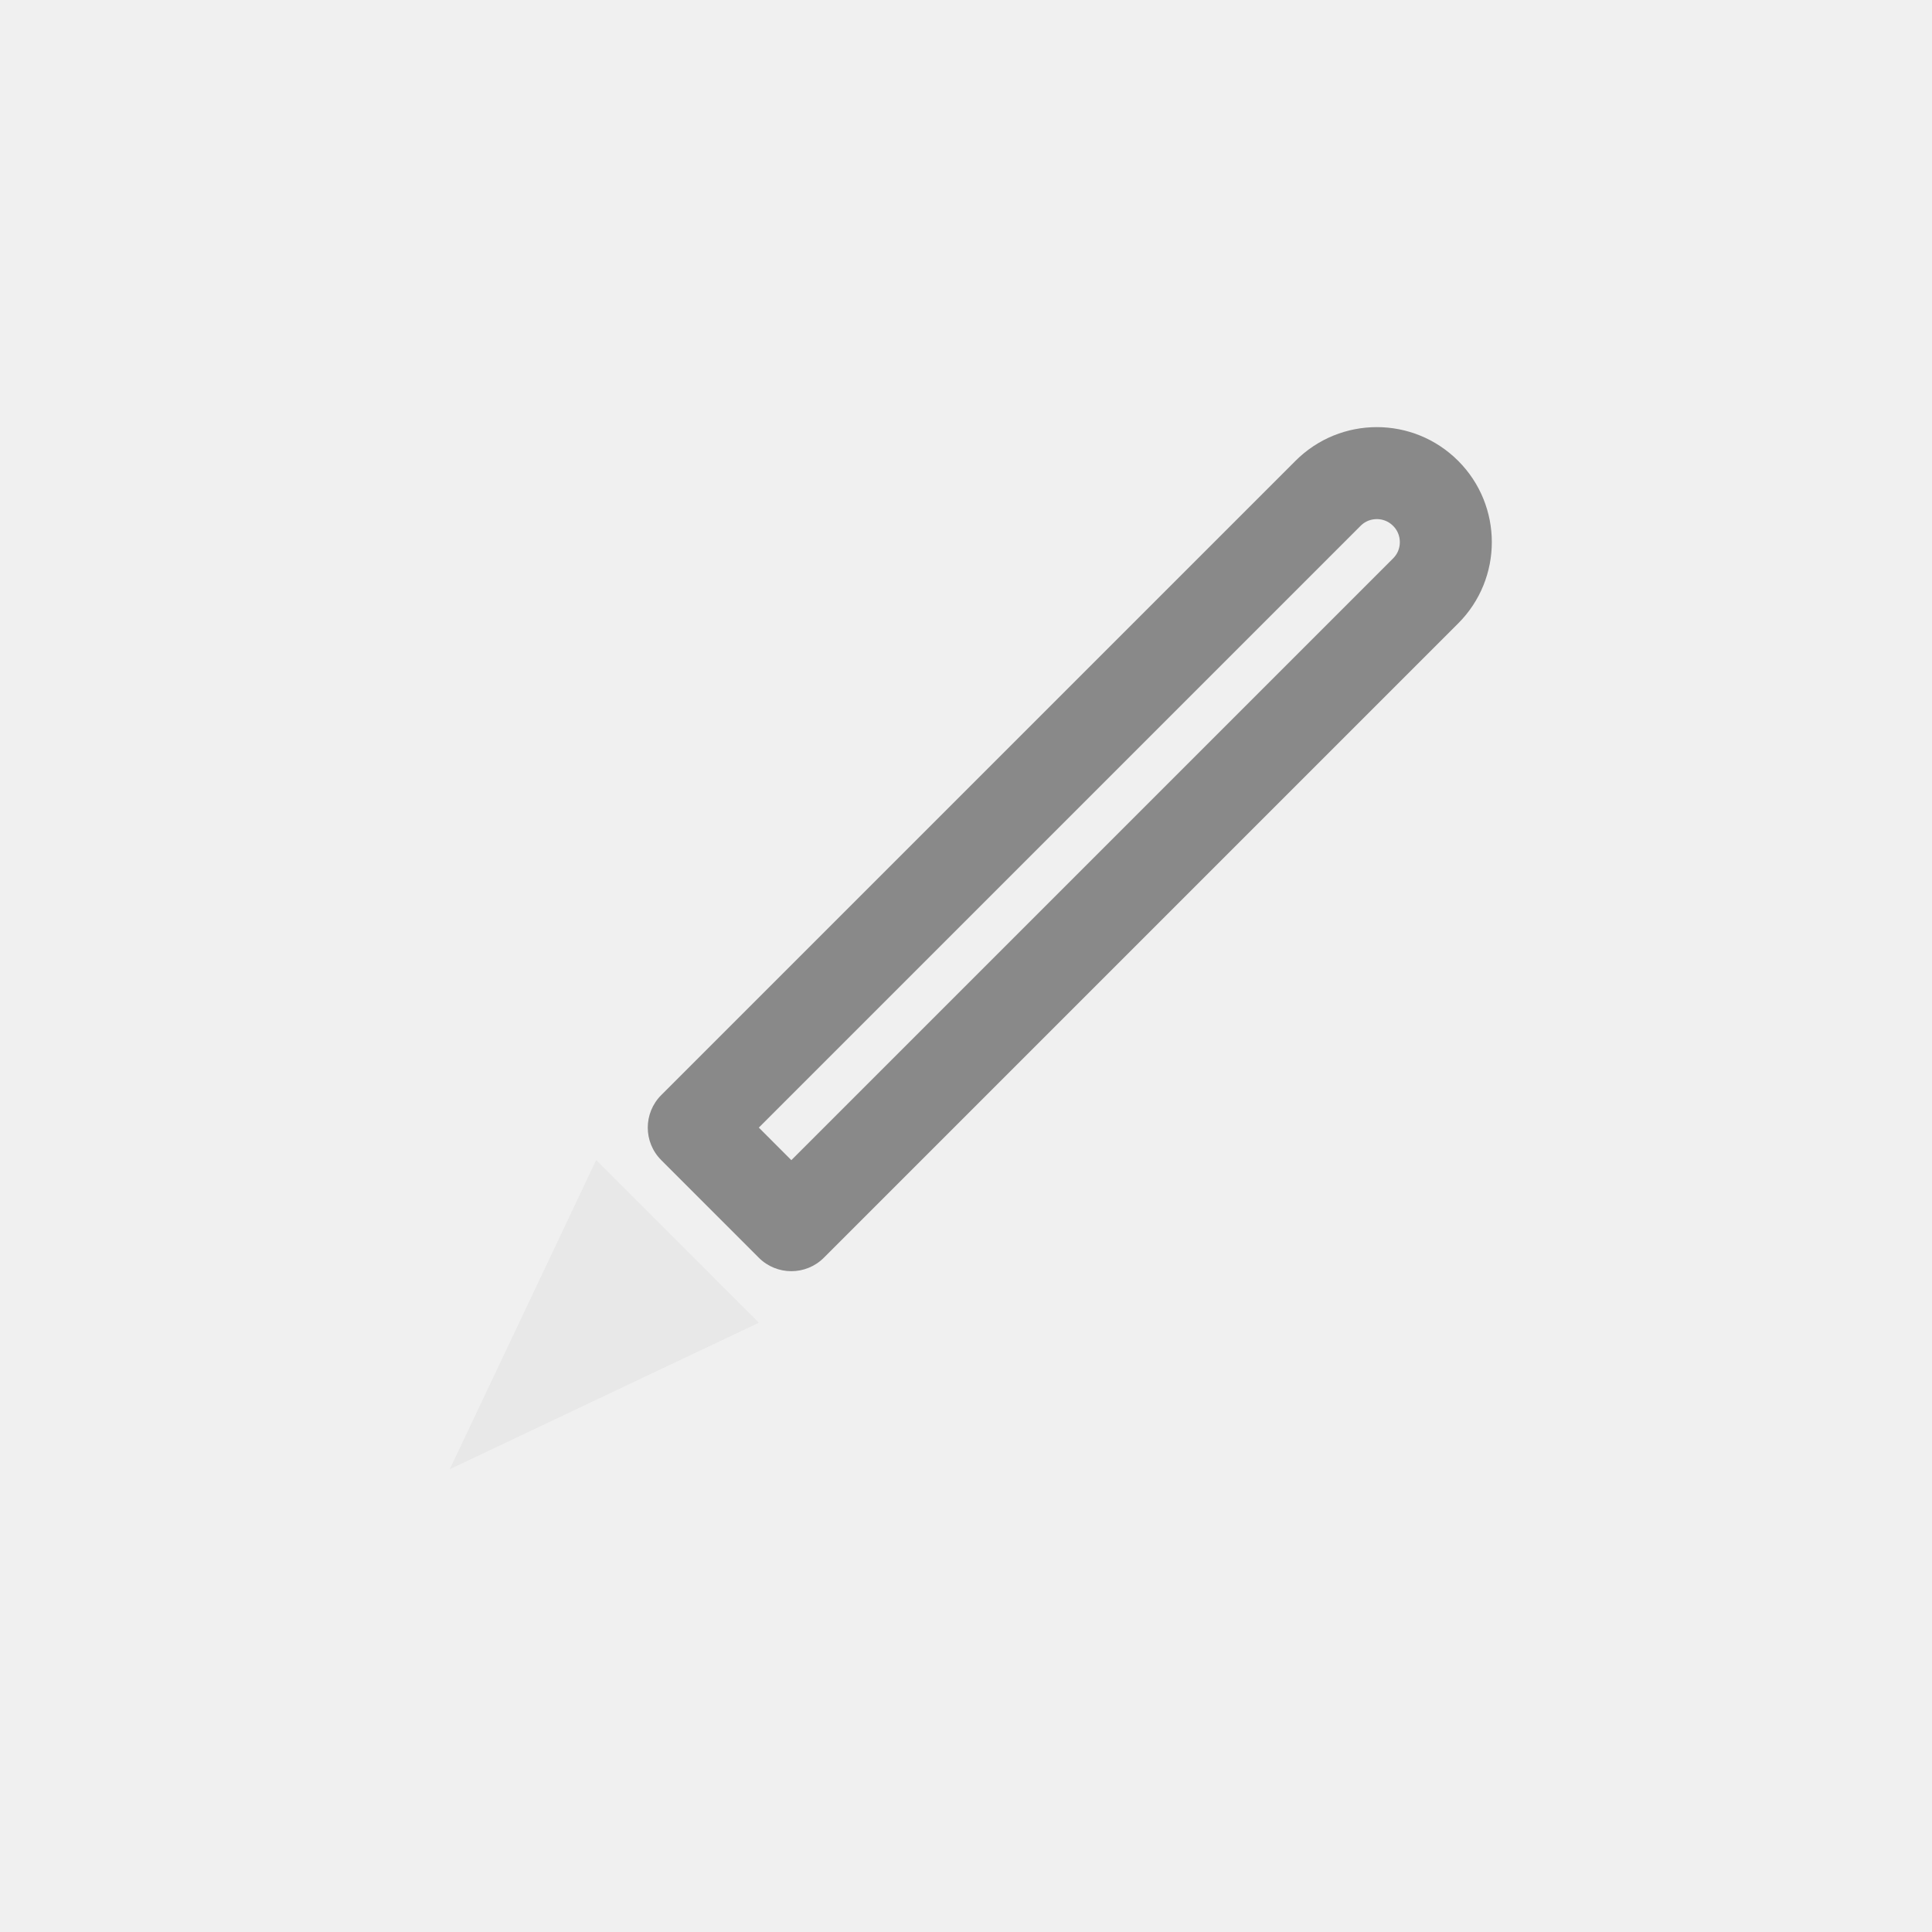
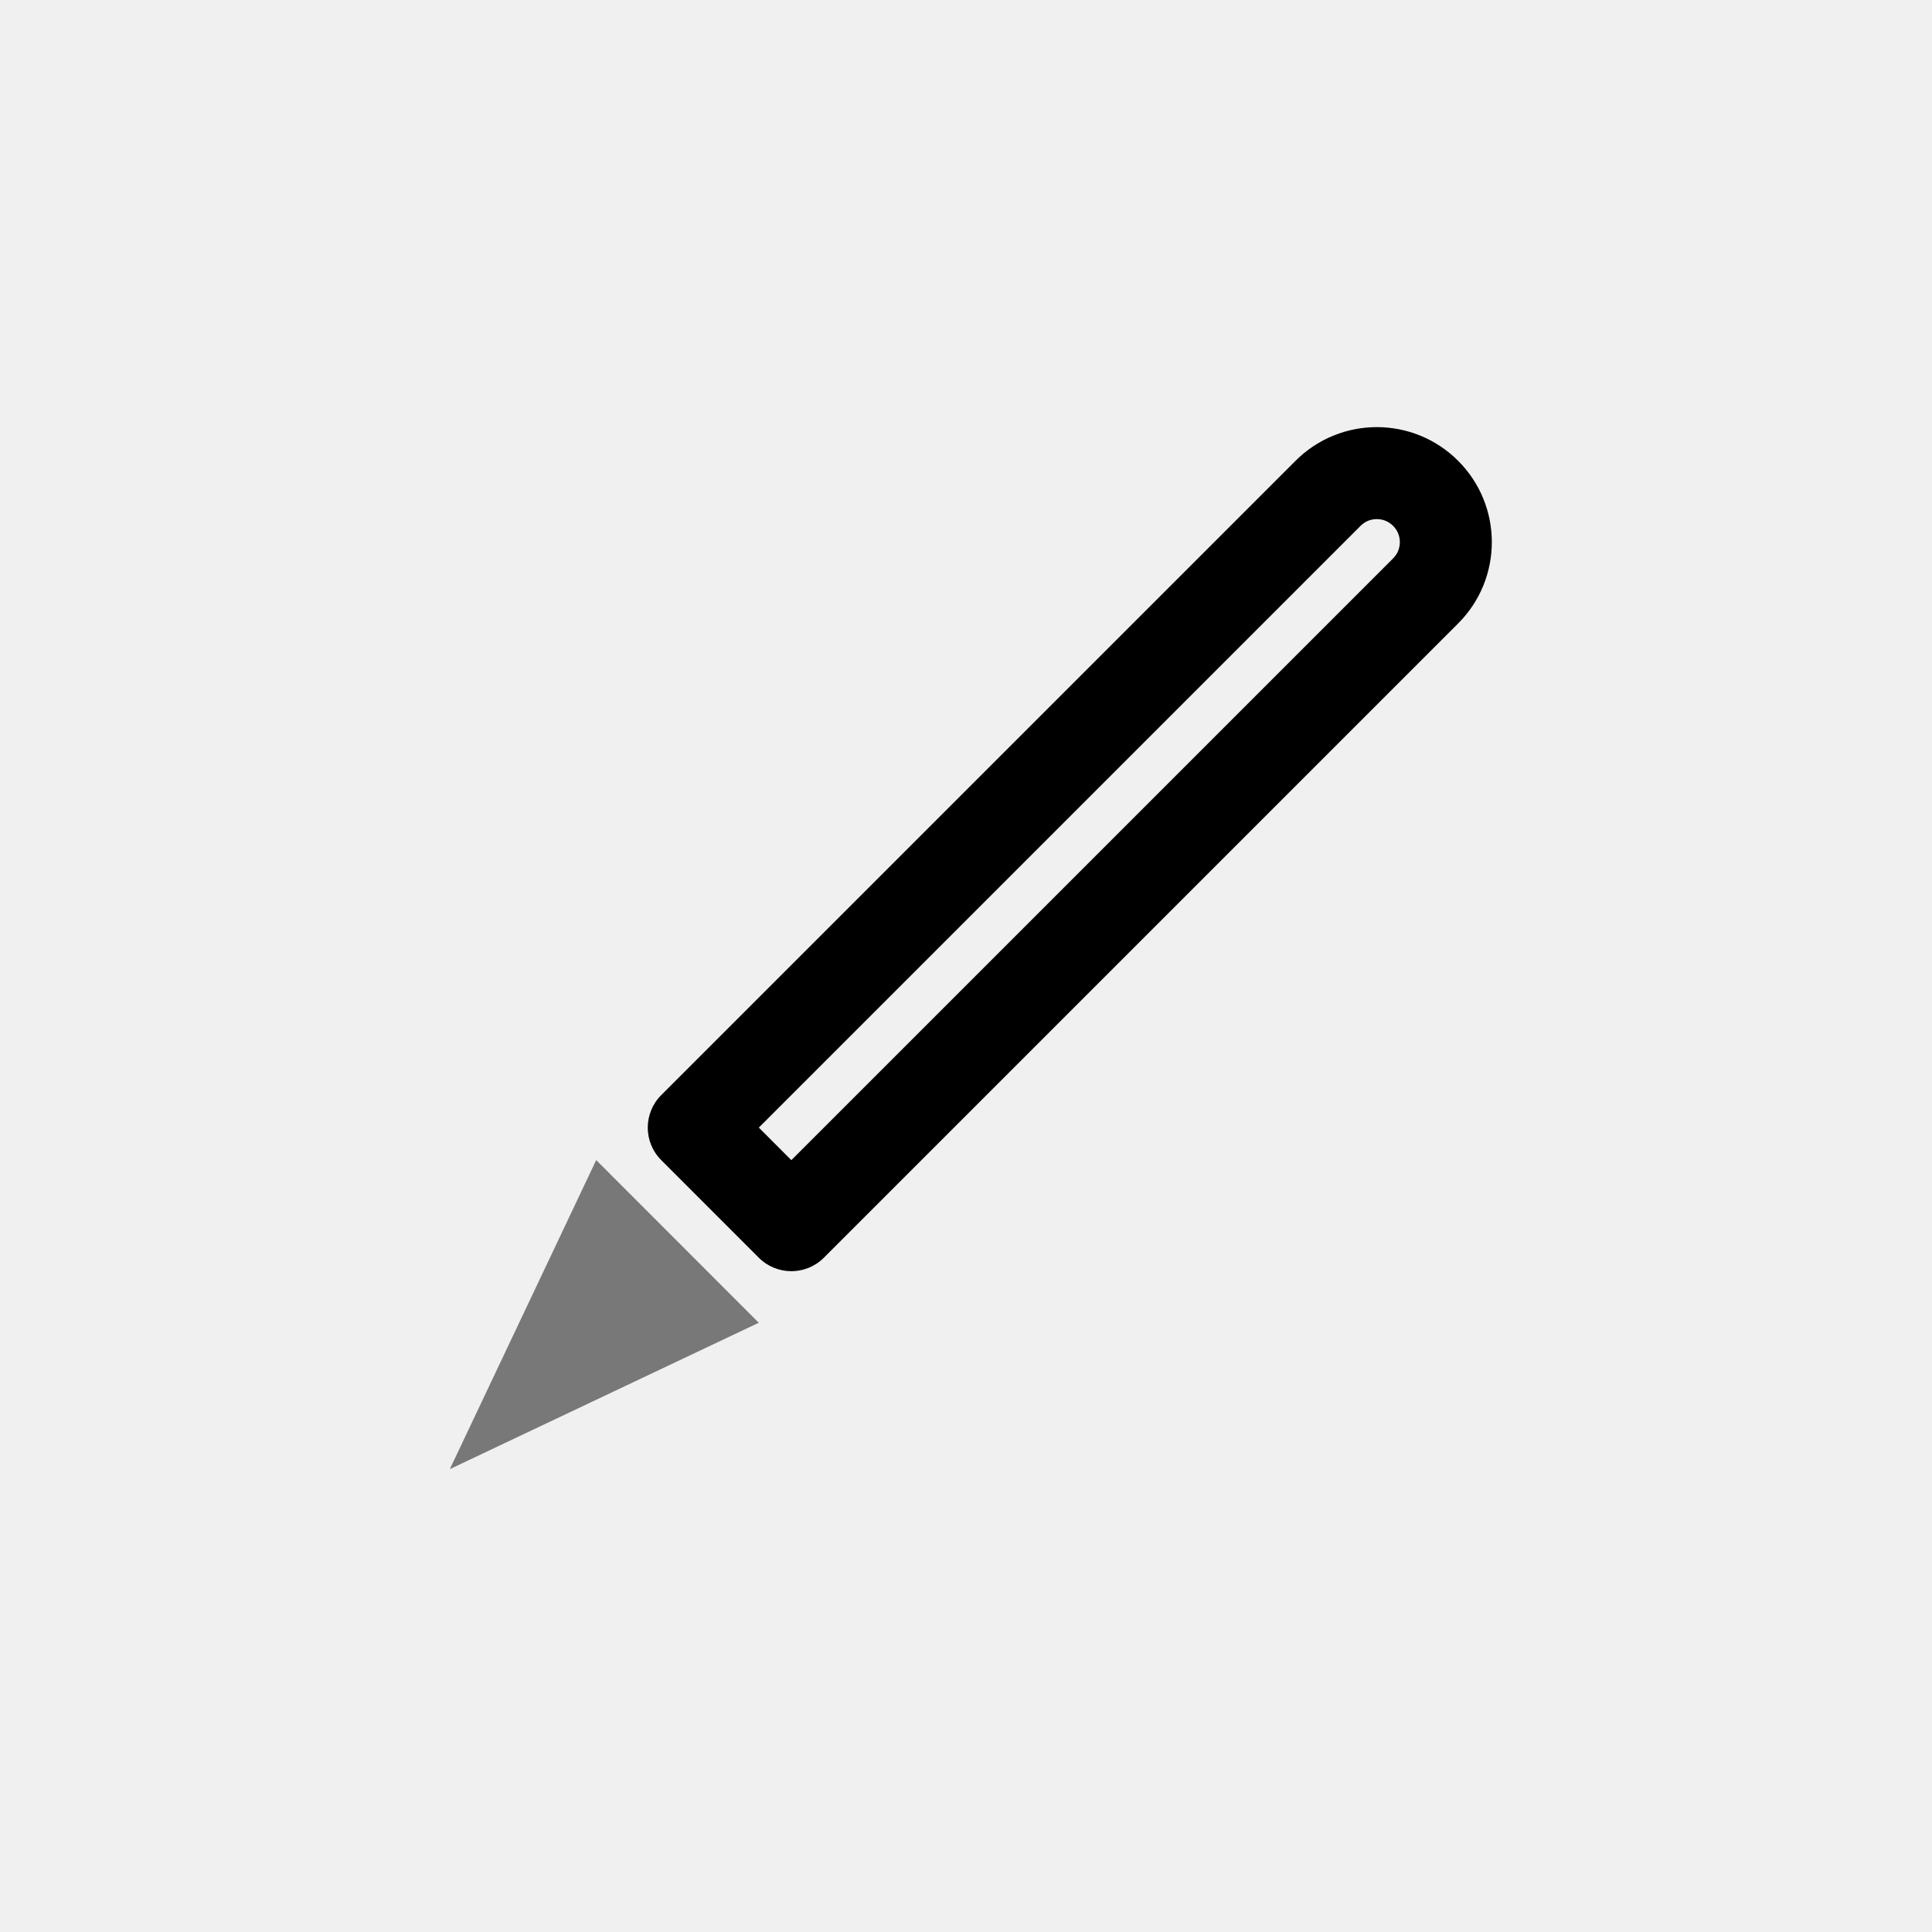
- <svg xmlns="http://www.w3.org/2000/svg" width="42" height="42" viewBox="0 0 42 42" fill="none">
+ <svg xmlns="http://www.w3.org/2000/svg" viewBox="0 0 42 42" fill="none">
  <mask id="path-1-inside-1_261_21219" fill="white">
    <path d="M17.91 27.342C17.52 27.732 16.886 27.732 16.496 27.342L14.375 25.22C13.984 24.83 13.984 24.197 14.375 23.806L28.163 10.018C29.14 9.041 30.722 9.041 31.699 10.018C32.675 10.994 32.675 12.577 31.699 13.553L17.91 27.342Z" />
  </mask>
-   <path d="M17.91 27.342C17.52 27.732 16.886 27.732 16.496 27.342L14.375 25.22C13.984 24.83 13.984 24.197 14.375 23.806L28.163 10.018C29.14 9.041 30.722 9.041 31.699 10.018C32.675 10.994 32.675 12.577 31.699 13.553L17.91 27.342Z" stroke="#898989" stroke-width="4" mask="url(#path-1-inside-1_261_21219)" />
-   <path d="M13.257 26.93L14.785 28.459L11.881 29.835L13.257 26.93Z" stroke="#E0E0E0" stroke-opacity="0.5" stroke-width="2" stroke-linecap="round" />
+   <path d="M17.91 27.342C17.52 27.732 16.886 27.732 16.496 27.342L14.375 25.22C13.984 24.83 13.984 24.197 14.375 23.806L28.163 10.018C29.14 9.041 30.722 9.041 31.699 10.018C32.675 10.994 32.675 12.577 31.699 13.553L17.91 27.342Z" stroke="currentColor" stroke-width="4" mask="url(#path-1-inside-1_261_21219)" />
+   <path d="M13.257 26.93L14.785 28.459L11.881 29.835L13.257 26.93Z" stroke="currentColor" stroke-opacity="0.5" stroke-width="2" stroke-linecap="round" />
</svg>
